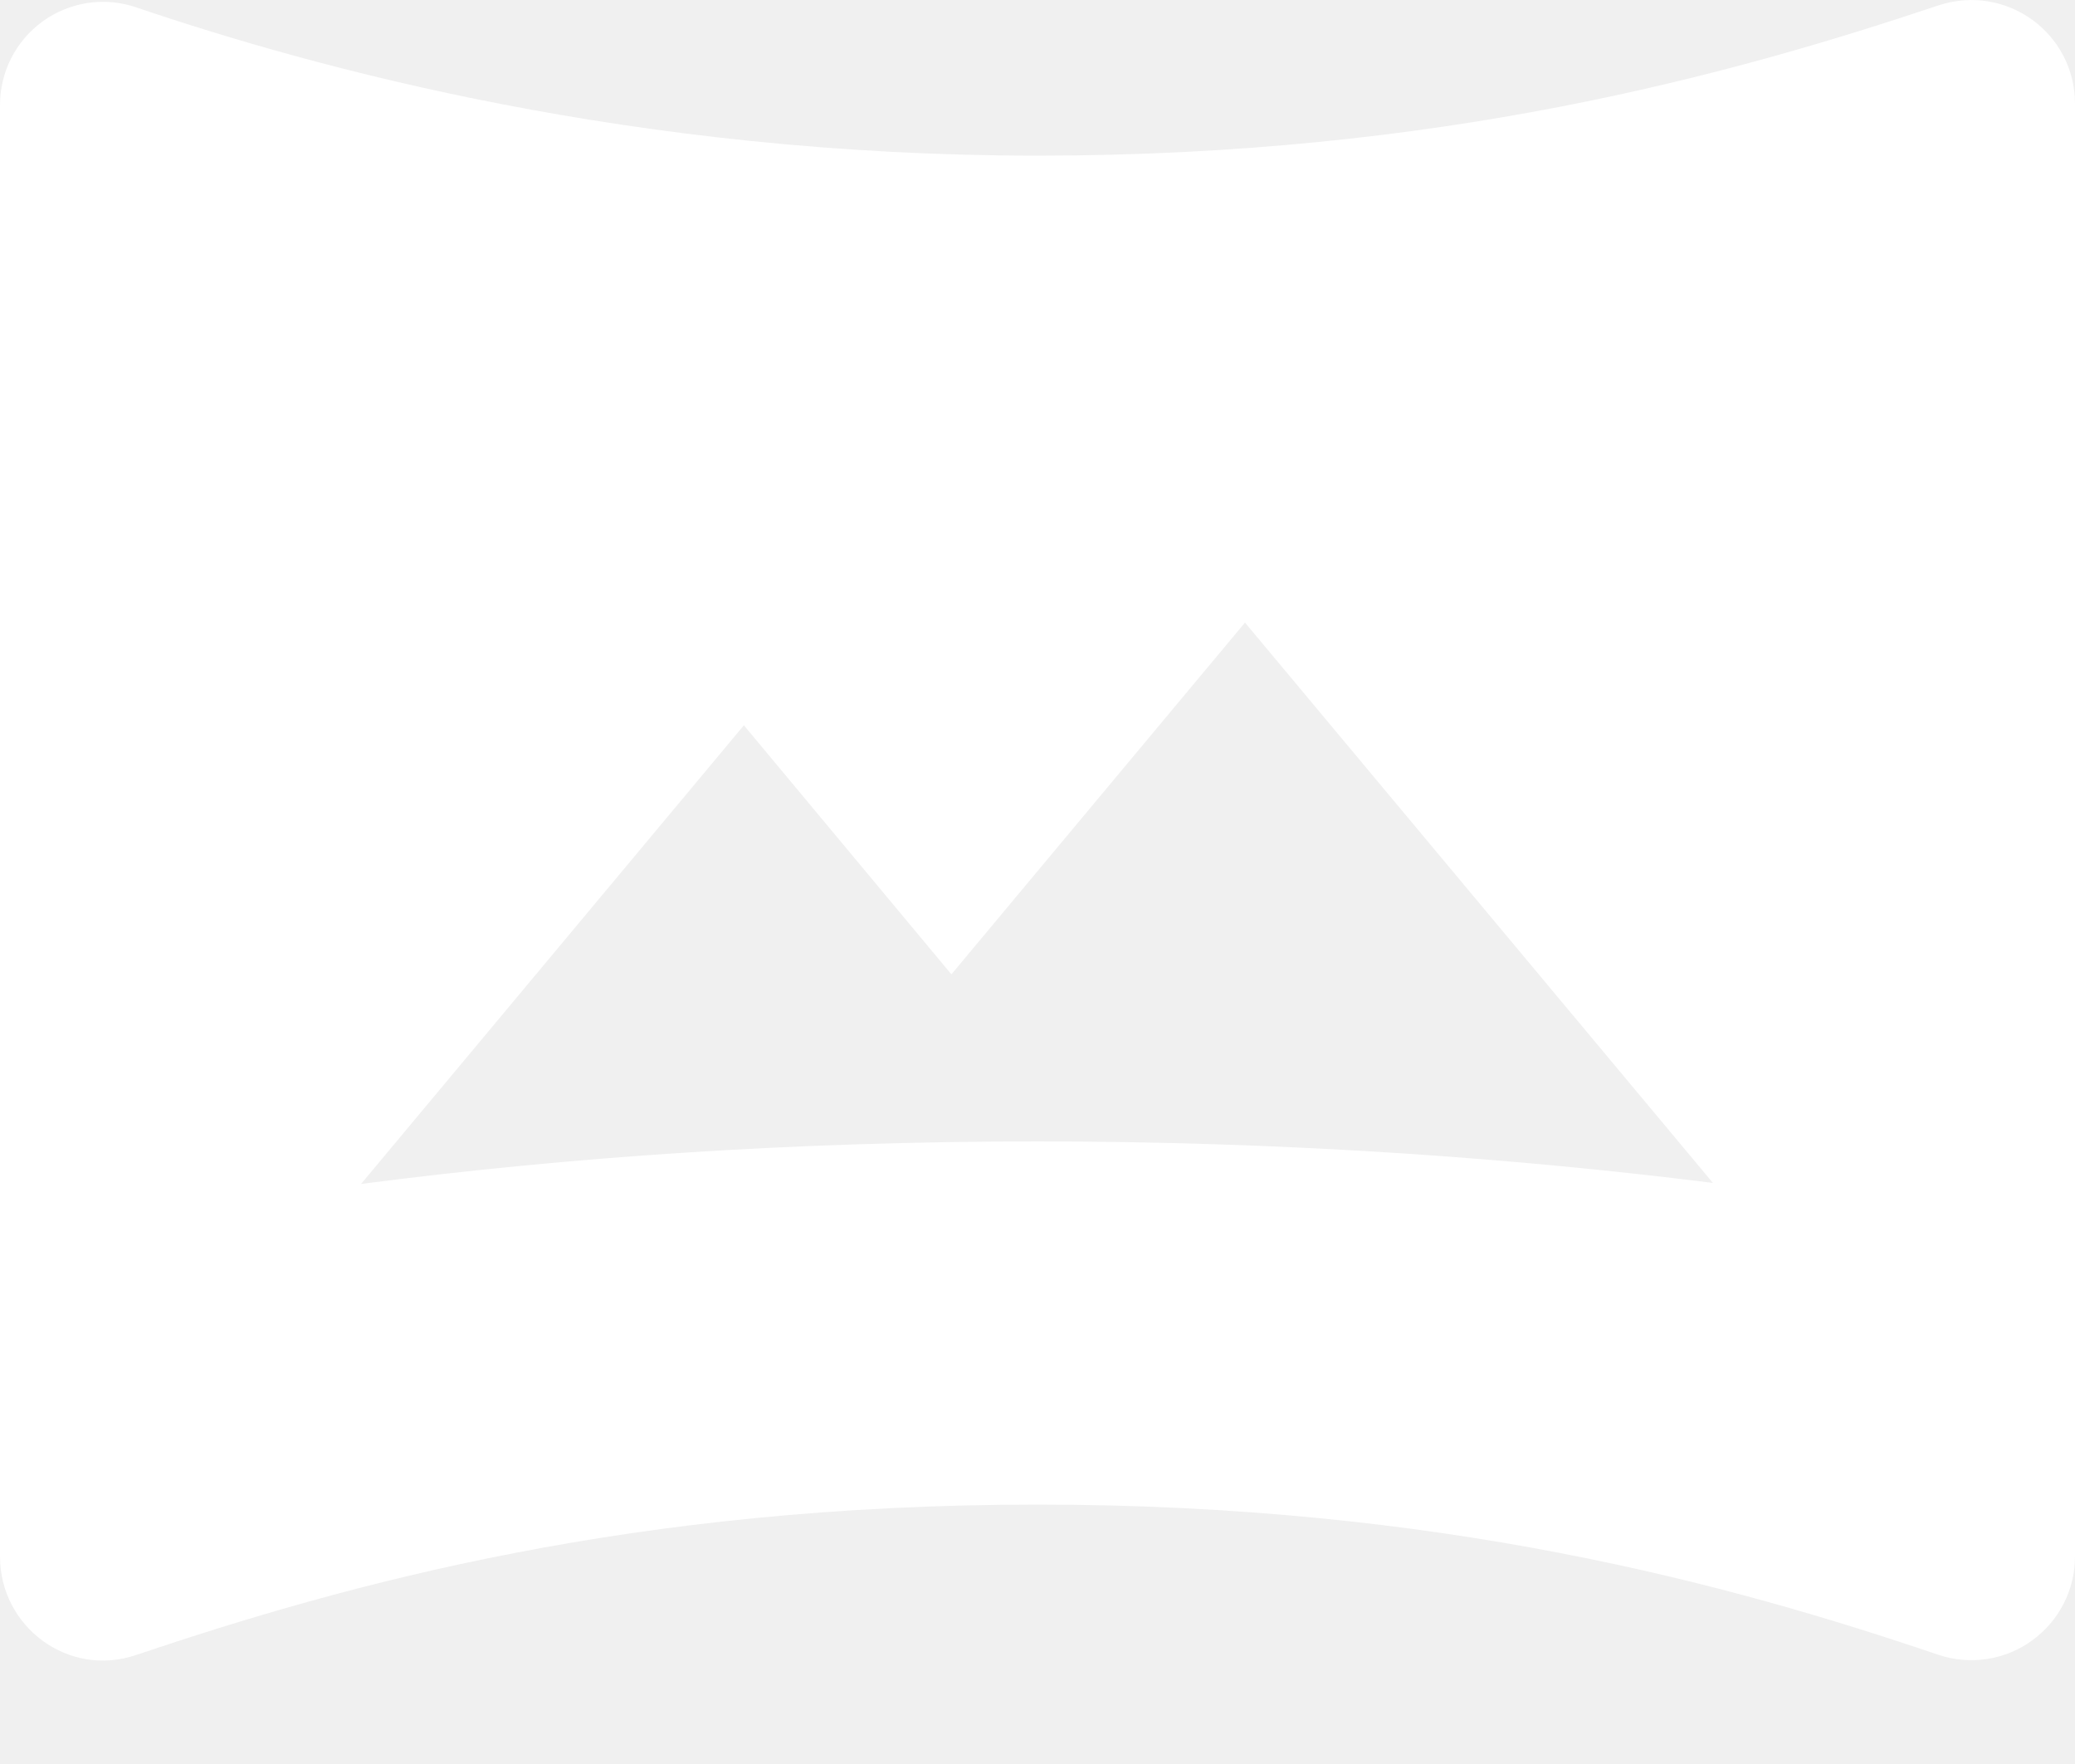
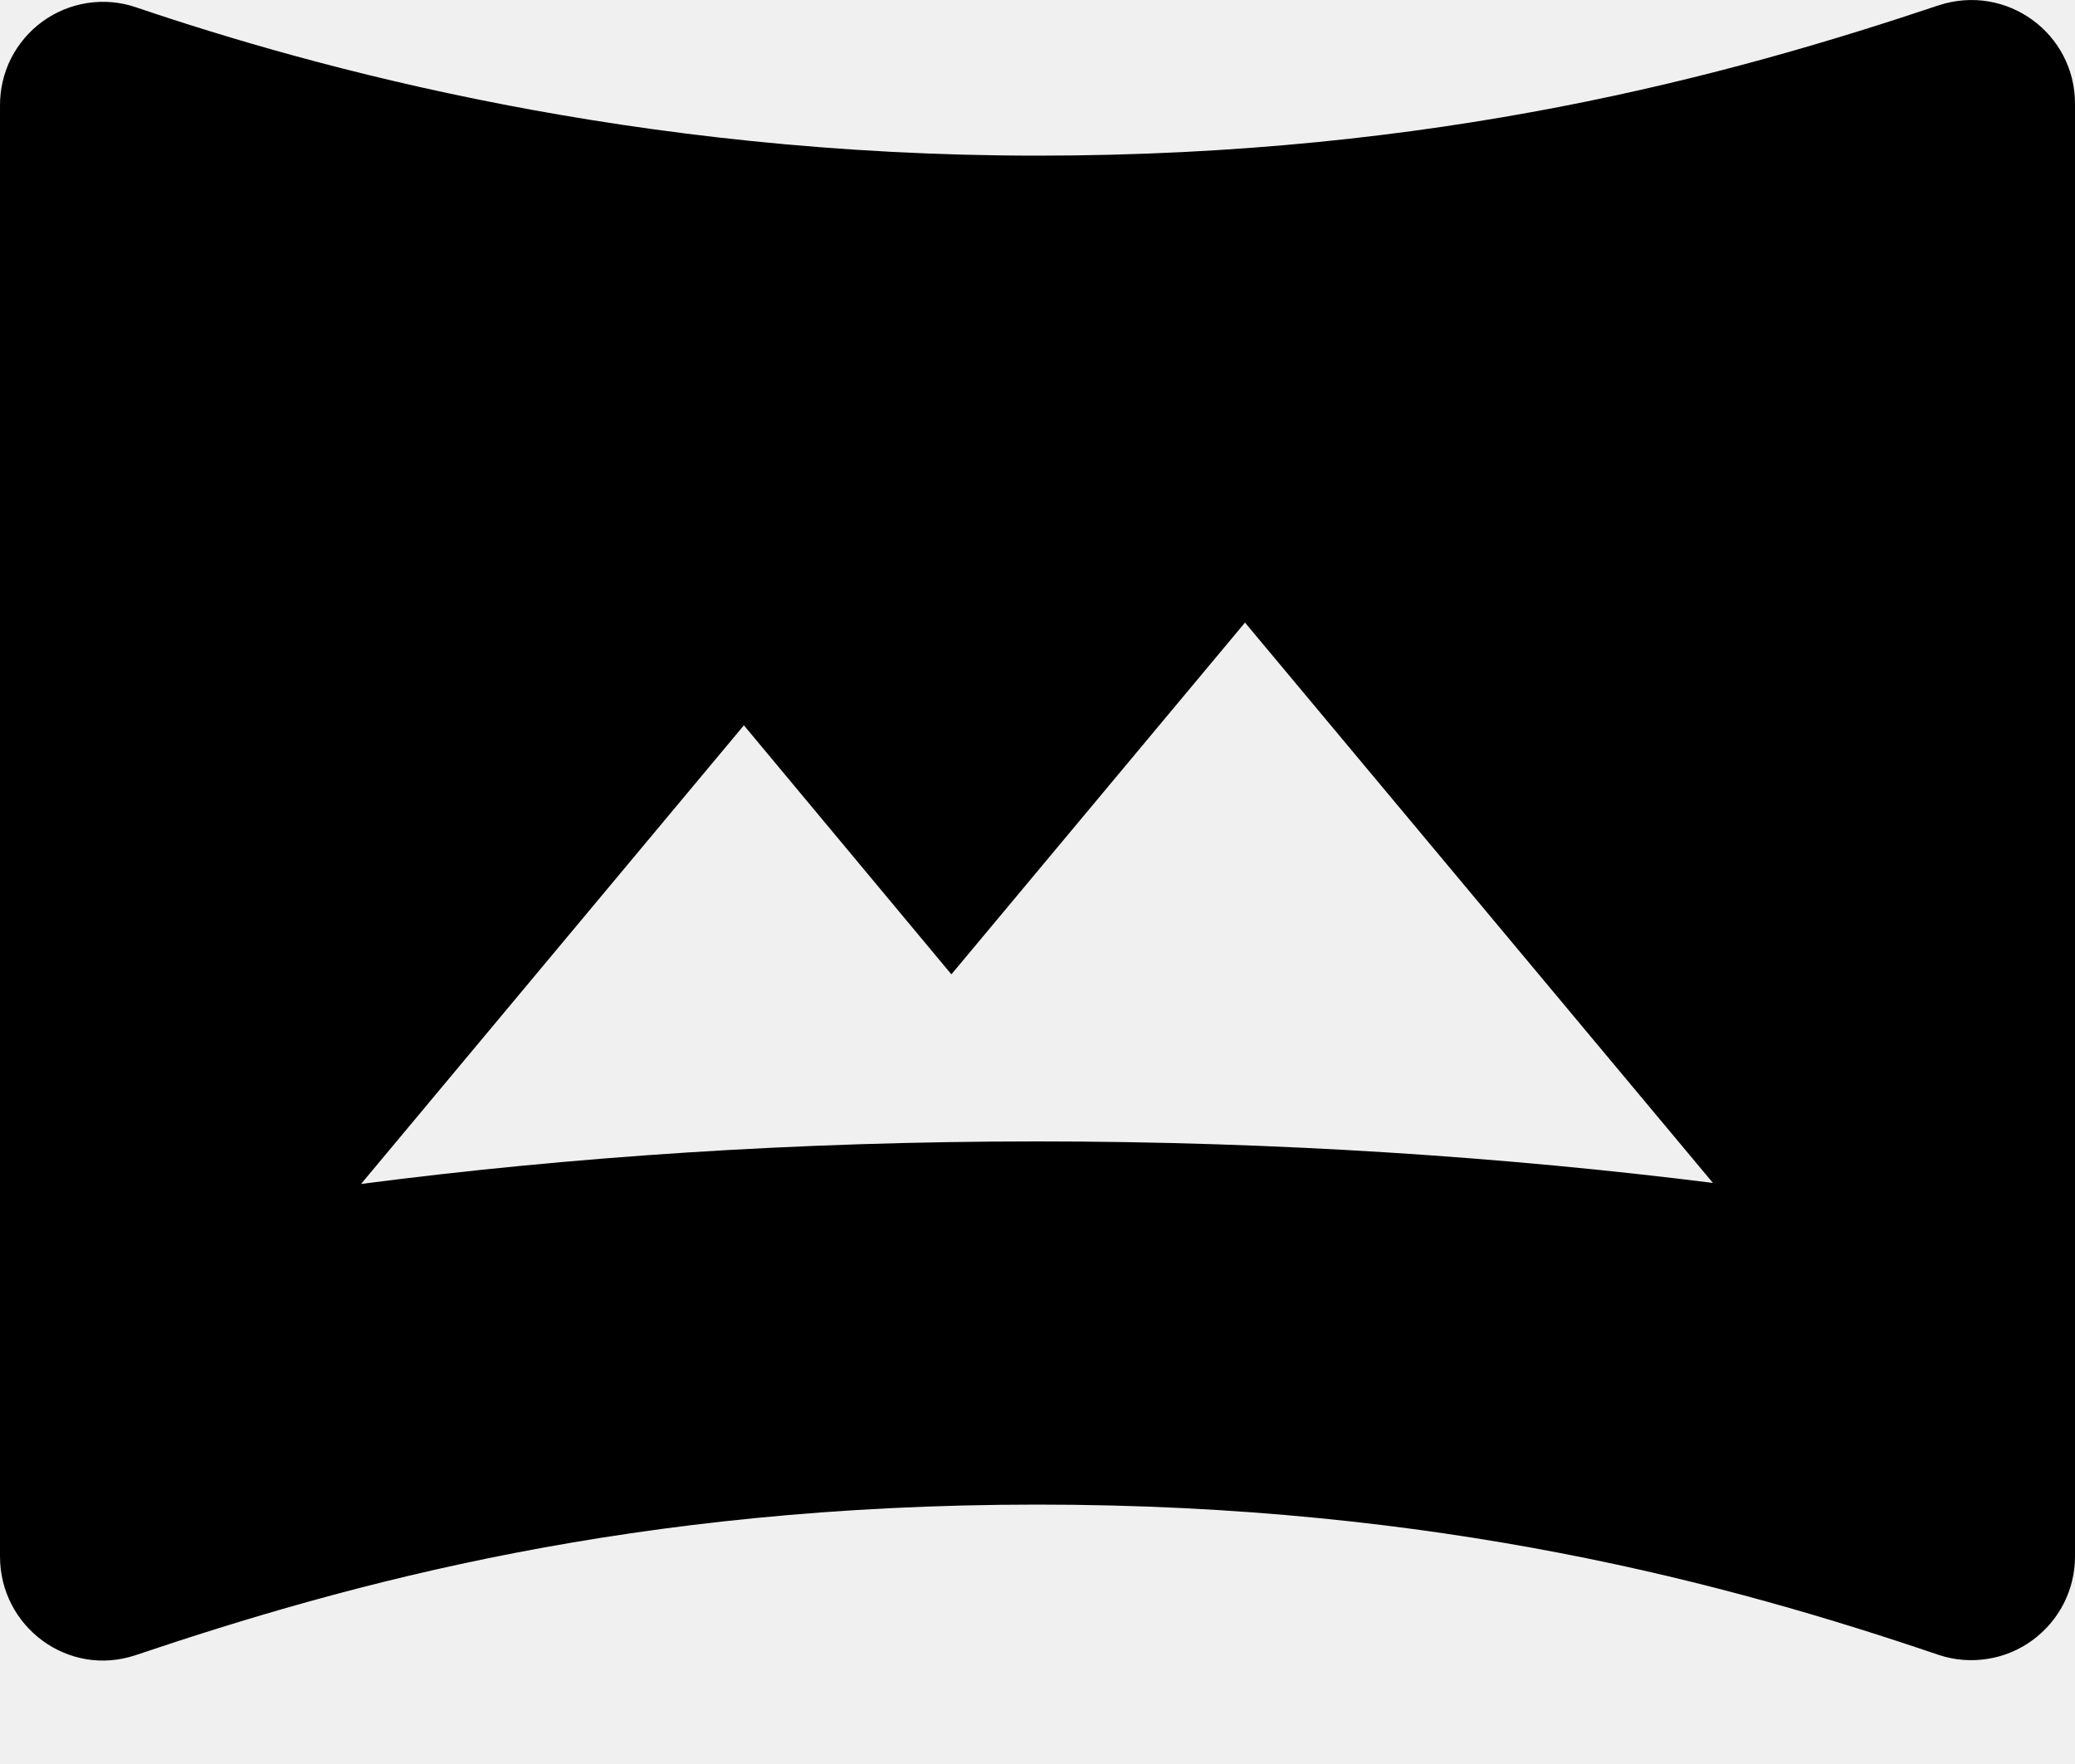
<svg xmlns="http://www.w3.org/2000/svg" width="20" height="17" viewBox="0 0 20 17" fill="none">
-   <path d="M18.69 0.05C16.66 0.73 13.86 1.5 10 1.5C6.11 1.5 3.05 0.66 1.31 0.07C1.16 0.019 1 0.005 0.843 0.029C0.687 0.053 0.538 0.114 0.41 0.207C0.282 0.3 0.178 0.422 0.106 0.564C0.035 0.705 -0.001 0.861 4.05371e-05 1.02V15C4.05371e-05 15.68 0.66 16.17 1.31 15.95C3.36 15.26 6.1 14.5 10 14.5C13.87 14.5 16.66 15.26 18.69 15.95C18.84 15.999 19 16.012 19.156 15.987C19.312 15.963 19.46 15.902 19.587 15.809C19.715 15.716 19.819 15.595 19.891 15.454C19.963 15.313 20 15.158 20 15V1C20 0.32 19.34 -0.16 18.69 0.05ZM10 11C7.66 11 5.48 11.15 3.48 11.41L7.17 6.99L9.17 9.39L12 6L16.51 11.4C14.52 11.15 12.3 11 10 11Z" fill="white" />
+   <path d="M18.69 0.05C16.66 0.73 13.86 1.5 10 1.5C6.11 1.5 3.05 0.66 1.31 0.07C1.16 0.019 1 0.005 0.843 0.029C0.687 0.053 0.538 0.114 0.41 0.207C0.282 0.3 0.178 0.422 0.106 0.564C0.035 0.705 -0.001 0.861 4.05371e-05 1.02V15C4.05371e-05 15.68 0.66 16.17 1.31 15.95C3.36 15.26 6.1 14.5 10 14.5C13.87 14.5 16.66 15.26 18.69 15.95C18.84 15.999 19 16.012 19.156 15.987C19.312 15.963 19.46 15.902 19.587 15.809C19.715 15.716 19.819 15.595 19.891 15.454C19.963 15.313 20 15.158 20 15V1C20 0.32 19.34 -0.16 18.69 0.05ZM10 11C7.66 11 5.48 11.15 3.48 11.41L7.17 6.99L9.17 9.39L12 6L16.51 11.4C14.52 11.15 12.3 11 10 11Z" fill="black" />
</svg>
